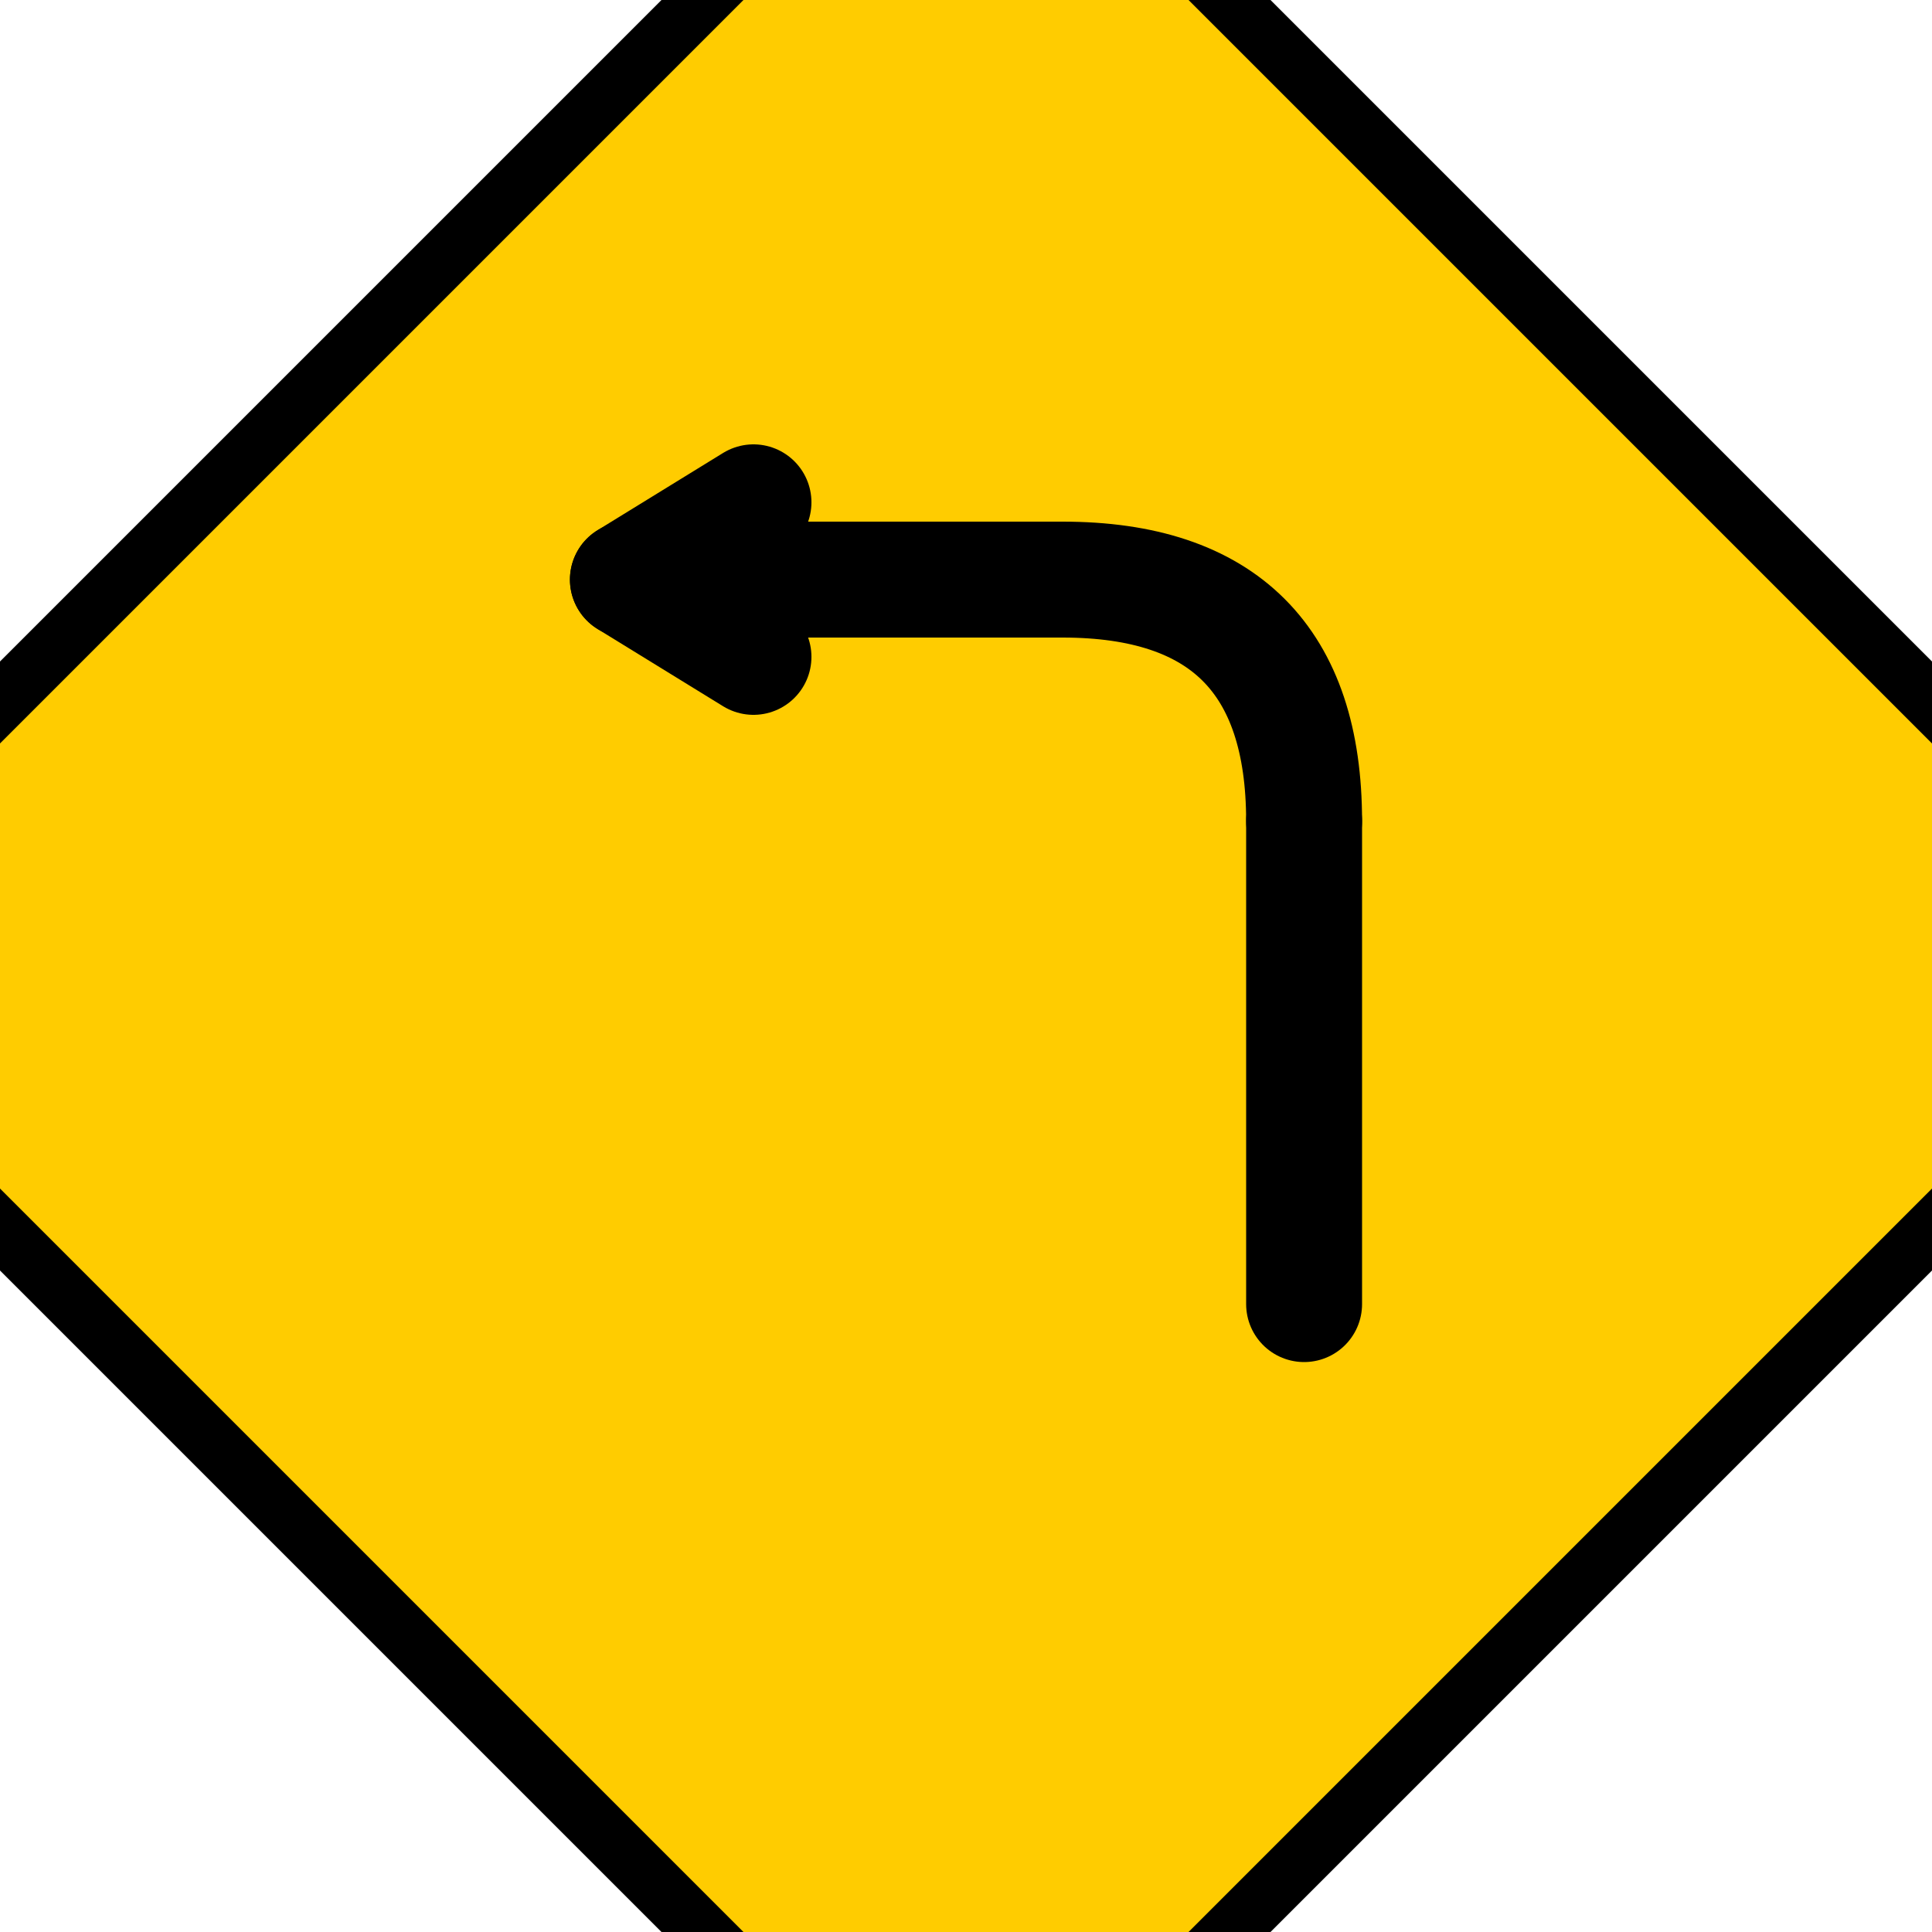
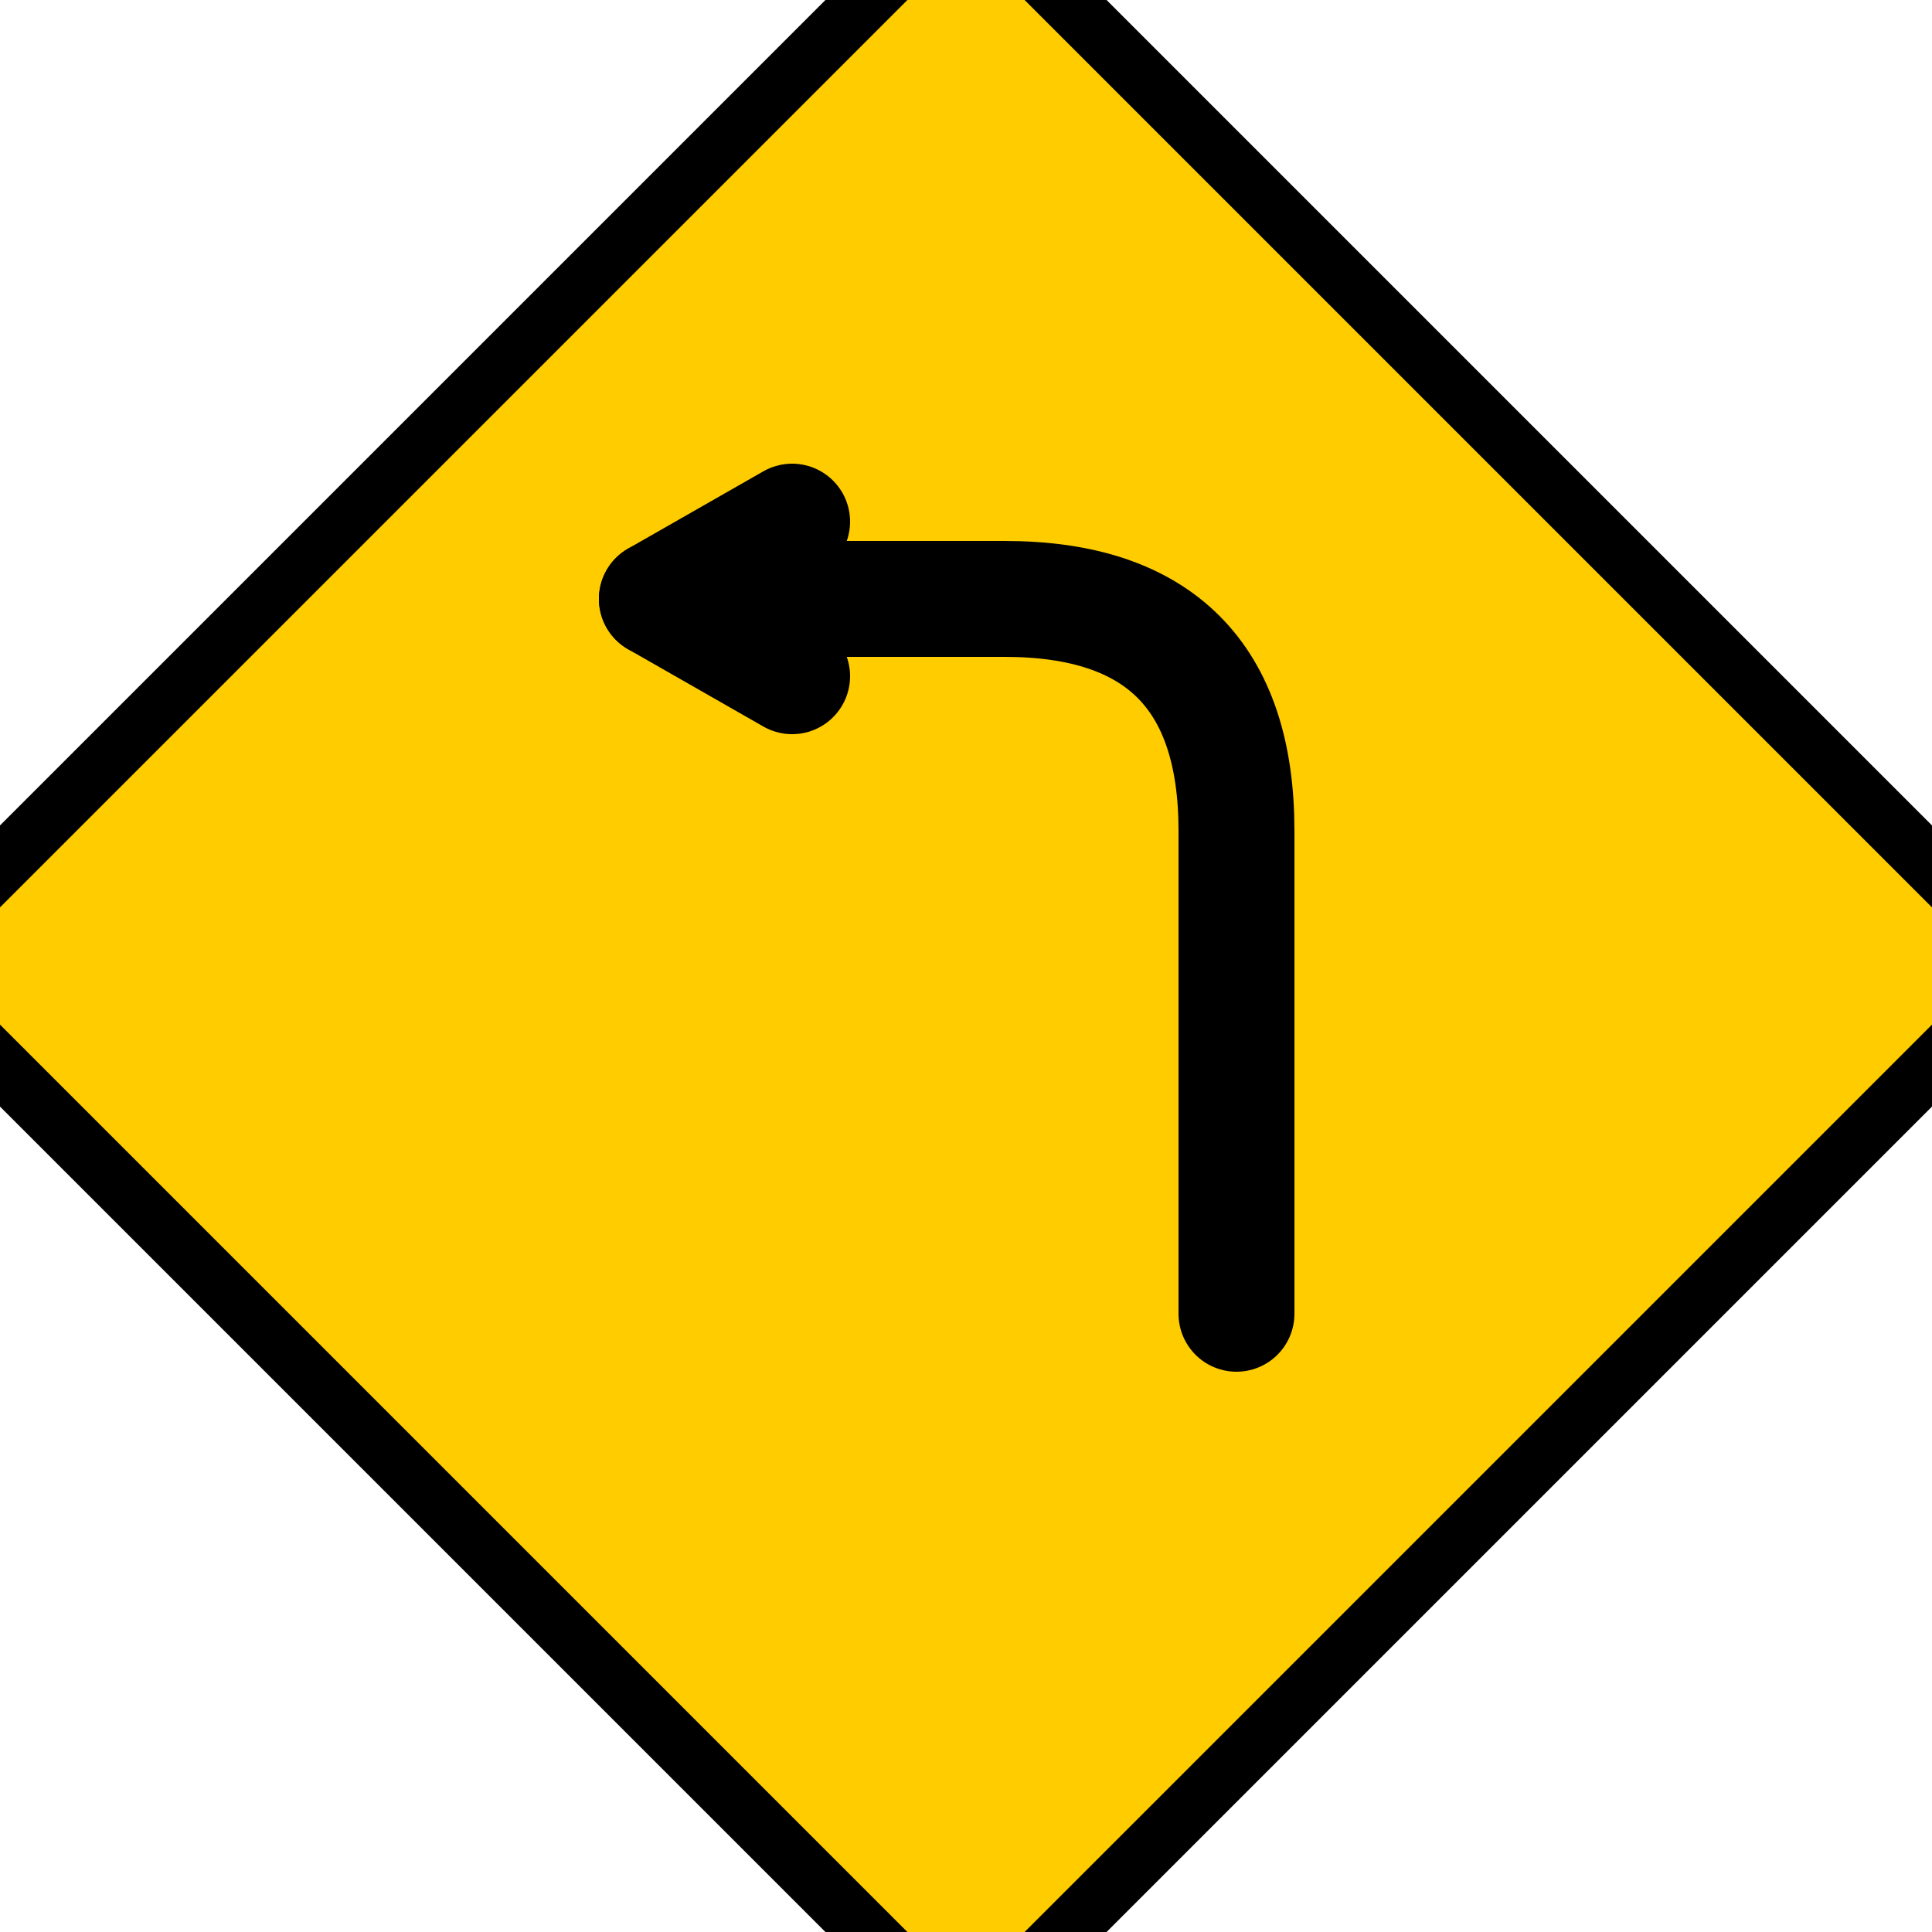
- <svg xmlns="http://www.w3.org/2000/svg" viewBox="0 0 200 200">
-   <rect x="10" y="10" width="180" height="180" rx="8" fill="#FFCC00" transform="rotate(45 100 100)" />
-   <rect x="10" y="10" width="180" height="180" rx="8" fill="none" stroke="#000000" stroke-width="6" transform="rotate(45 100 100)" />
-   <g fill="none" stroke="#000000" stroke-width="12" stroke-linecap="round" stroke-linejoin="round">
-     <path d="M 135,135 L 135,85" />
-     <path d="M 135,85 Q 135,60 110,60 L 65,60" />
-     <path d="M 65,60 L 78,52 M 65,60 L 78,68" />
-   </g>
+ <svg xmlns="http://www.w3.org/2000/svg" viewBox="0 0 200 200" width="200" height="200" role="img" aria-label="MUTCD_W1-2_CURVE_LEFT">
+   <rect x="22" y="22" width="156" height="156" transform="rotate(45 100 100)" fill="#FFCC00" stroke="#000000" stroke-width="6" />
+   <path d="M128 136 V86 Q128 62 104 62 H68" fill="none" stroke="#000000" stroke-width="12" stroke-linecap="round" stroke-linejoin="round" />
+   <path d="M68 62 L82 54 M68 62 L82 70" fill="none" stroke="#000000" stroke-width="12" stroke-linecap="round" />
</svg>
